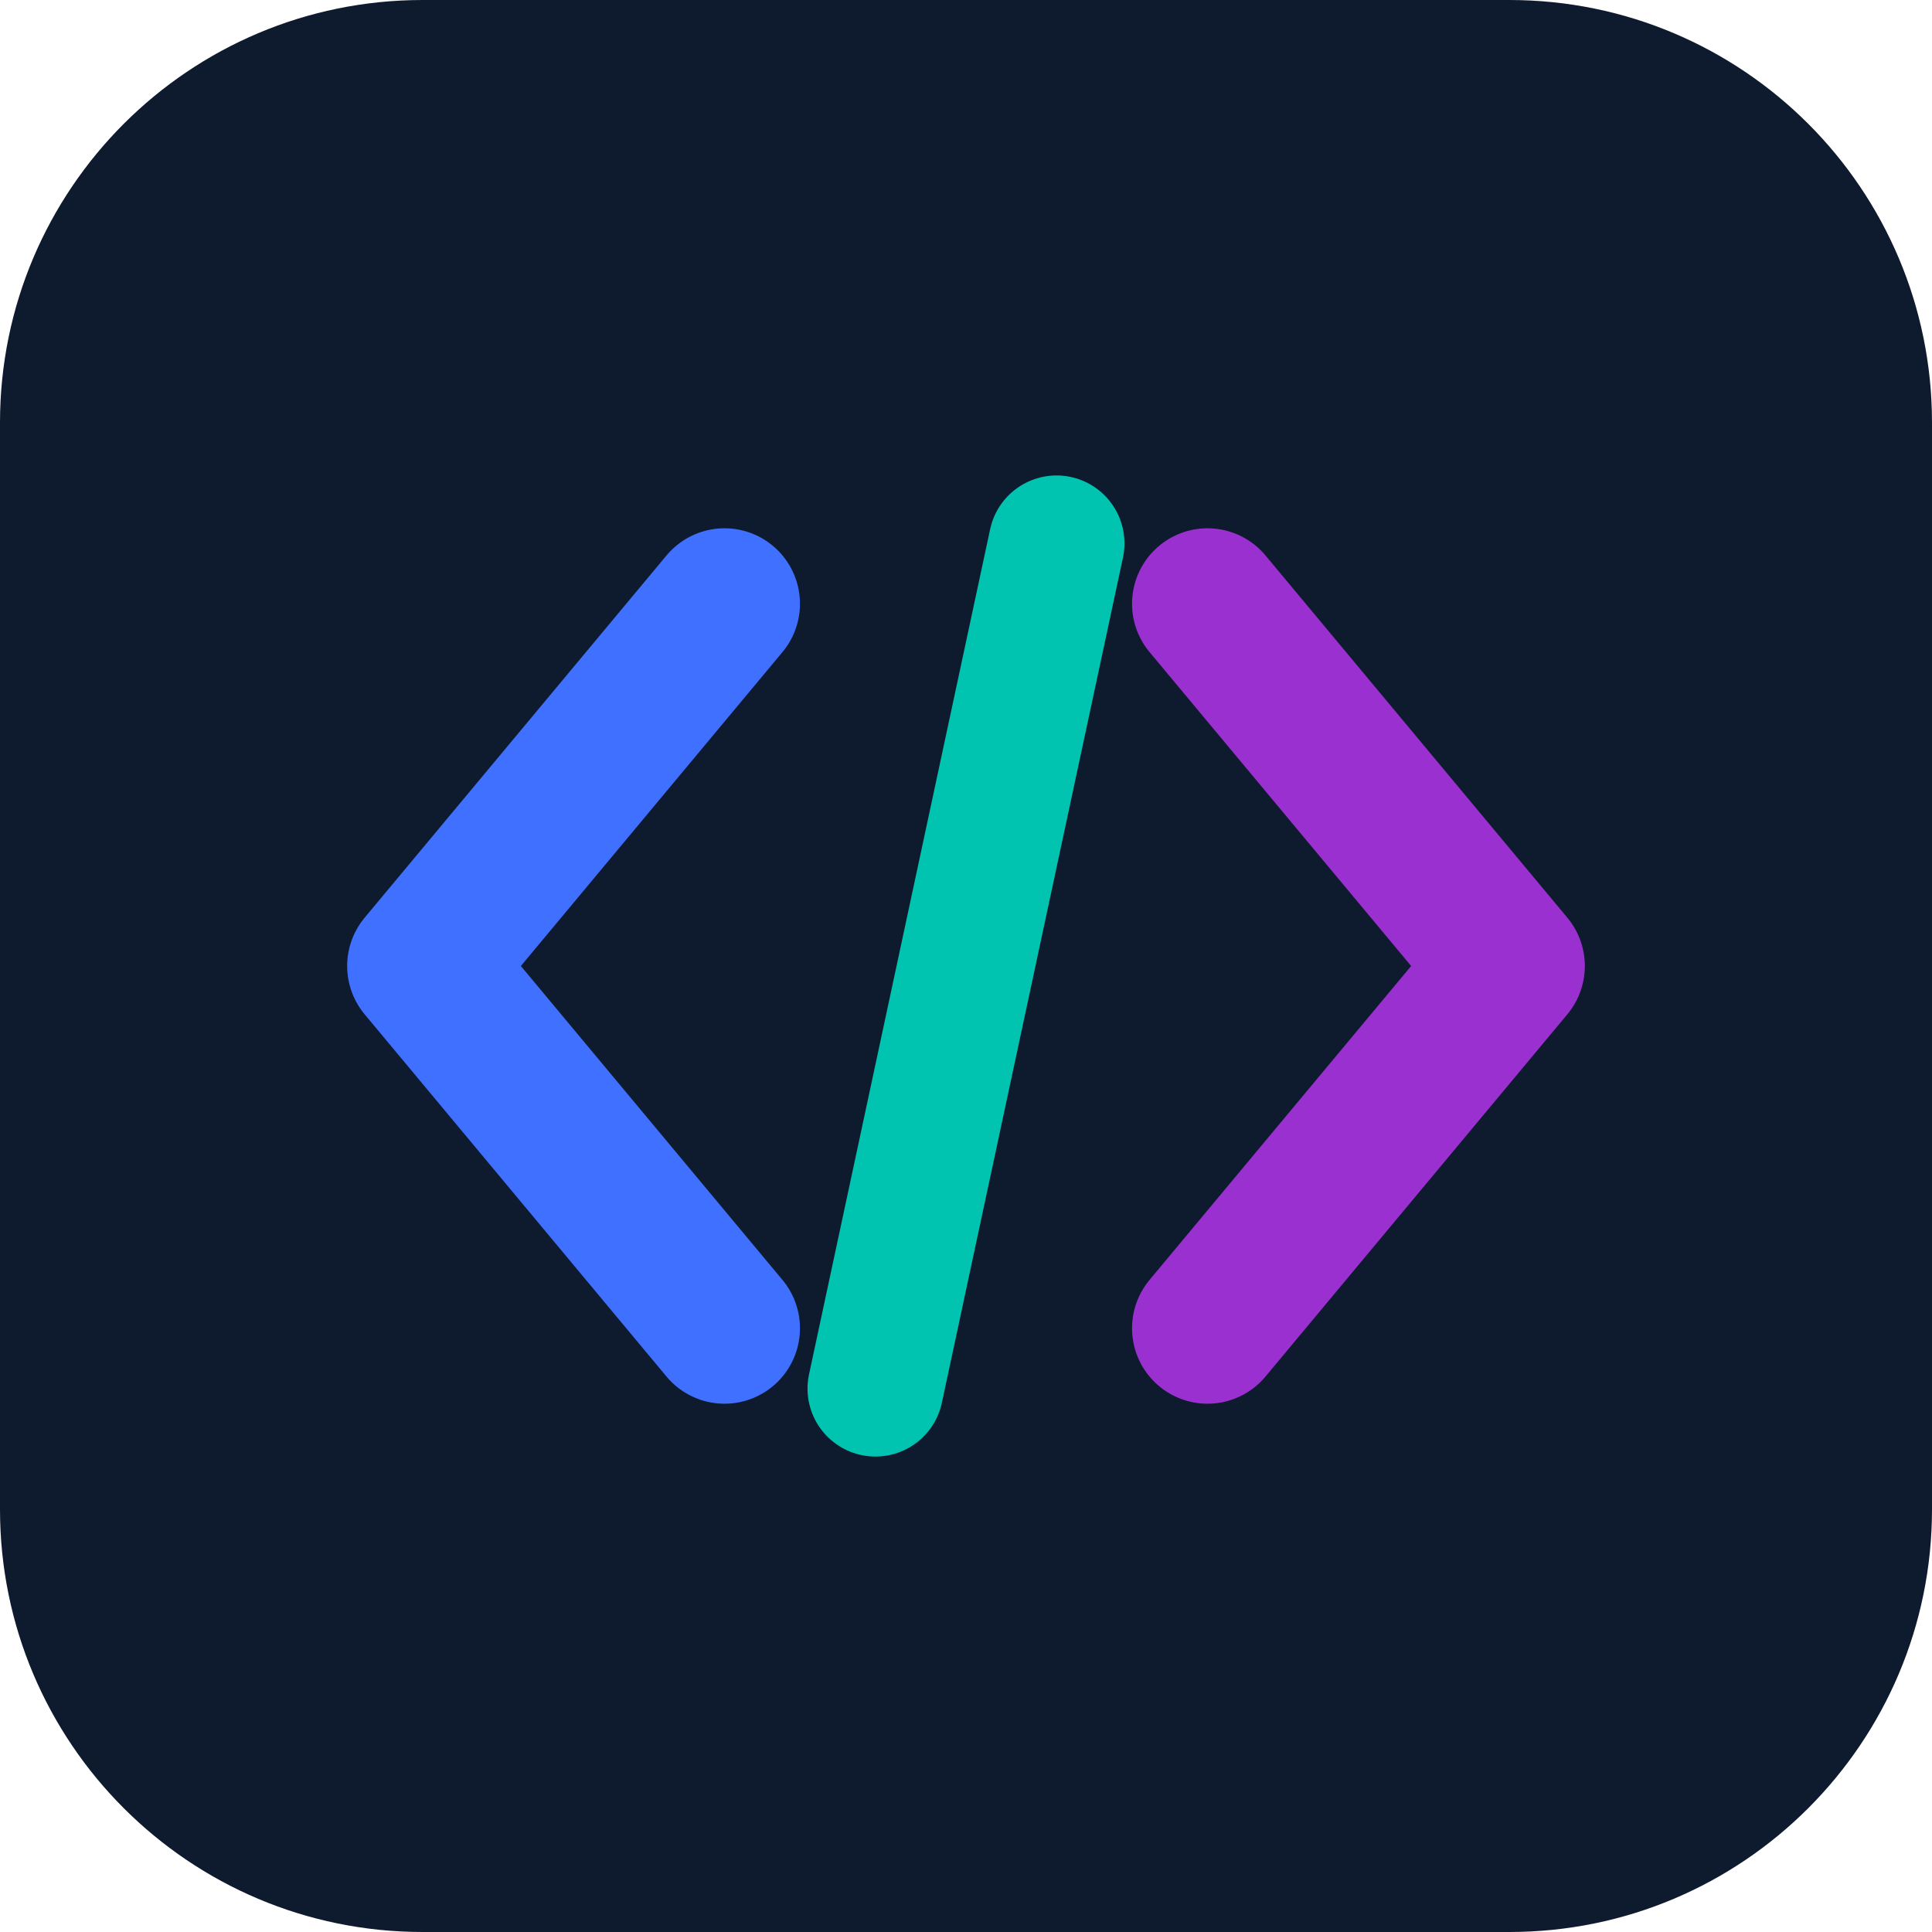
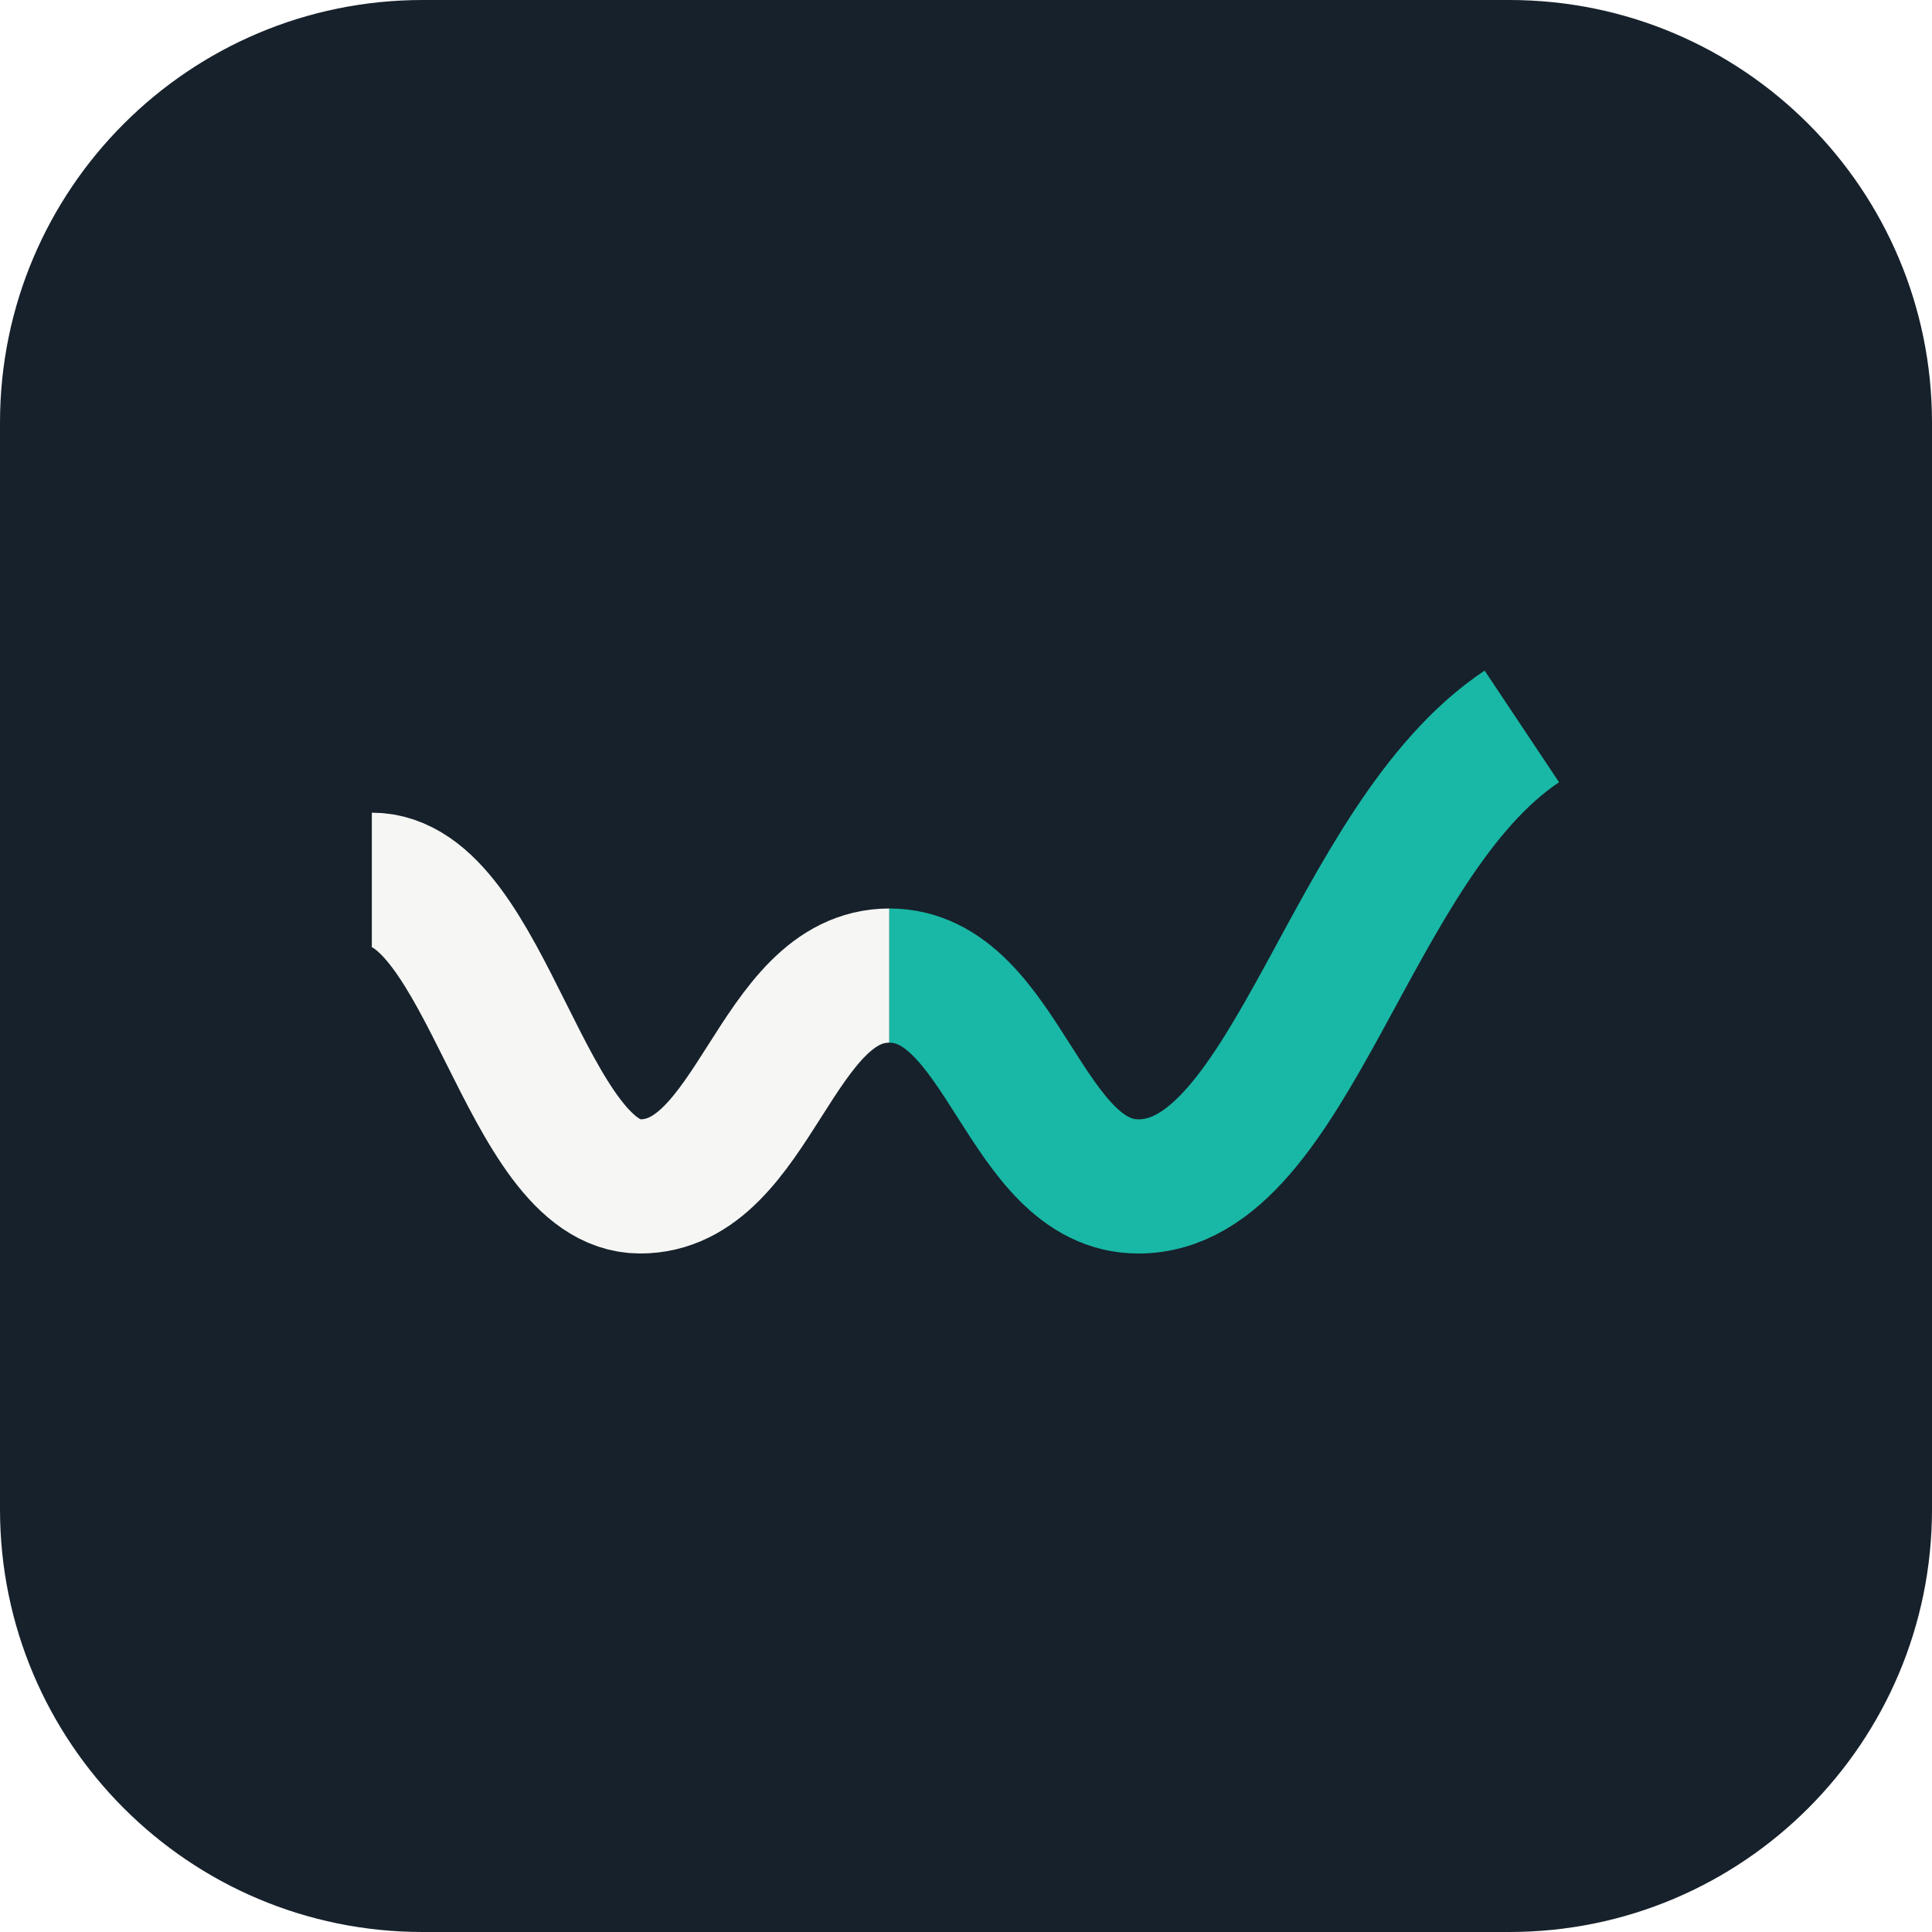
<svg xmlns="http://www.w3.org/2000/svg" viewBox="0 0 64 64">
-   <rect width="64" height="64" rx="14" fill="#0E1A2E" />
-   <path d="M 24,20 L 14,32 L 24,44" stroke="#4070FF" stroke-width="5" fill="none" stroke-linecap="round" stroke-linejoin="round" />
-   <path d="M 40,20 L 50,32 L 40,44" stroke="#9b30d0" stroke-width="5" fill="none" stroke-linecap="round" stroke-linejoin="round" />
-   <line x1="35" y1="18" x2="29" y2="46" stroke="#00C4B0" stroke-width="4.5" stroke-linecap="round" />
+   <rect width="64" height="64" rx="14" fill="#17212B" />
+   <svg x="12" y="22" width="40" height="20" viewBox="3 -10 126 62" preserveAspectRatio="xMidYMid meet">
+     <path d="M4 12 C 16 12, 20 44, 32 44 C 44 44, 46 22, 58 22" fill="none" stroke="#F6F7F4" stroke-width="14" stroke-linecap="butt" />
+     <path d="M58 22 C 70 22, 72 44, 84 44 C 100 44, 106 8, 124 -4" fill="none" stroke="#19B8A6" stroke-width="14" stroke-linecap="butt" />
+   </svg>
</svg>
